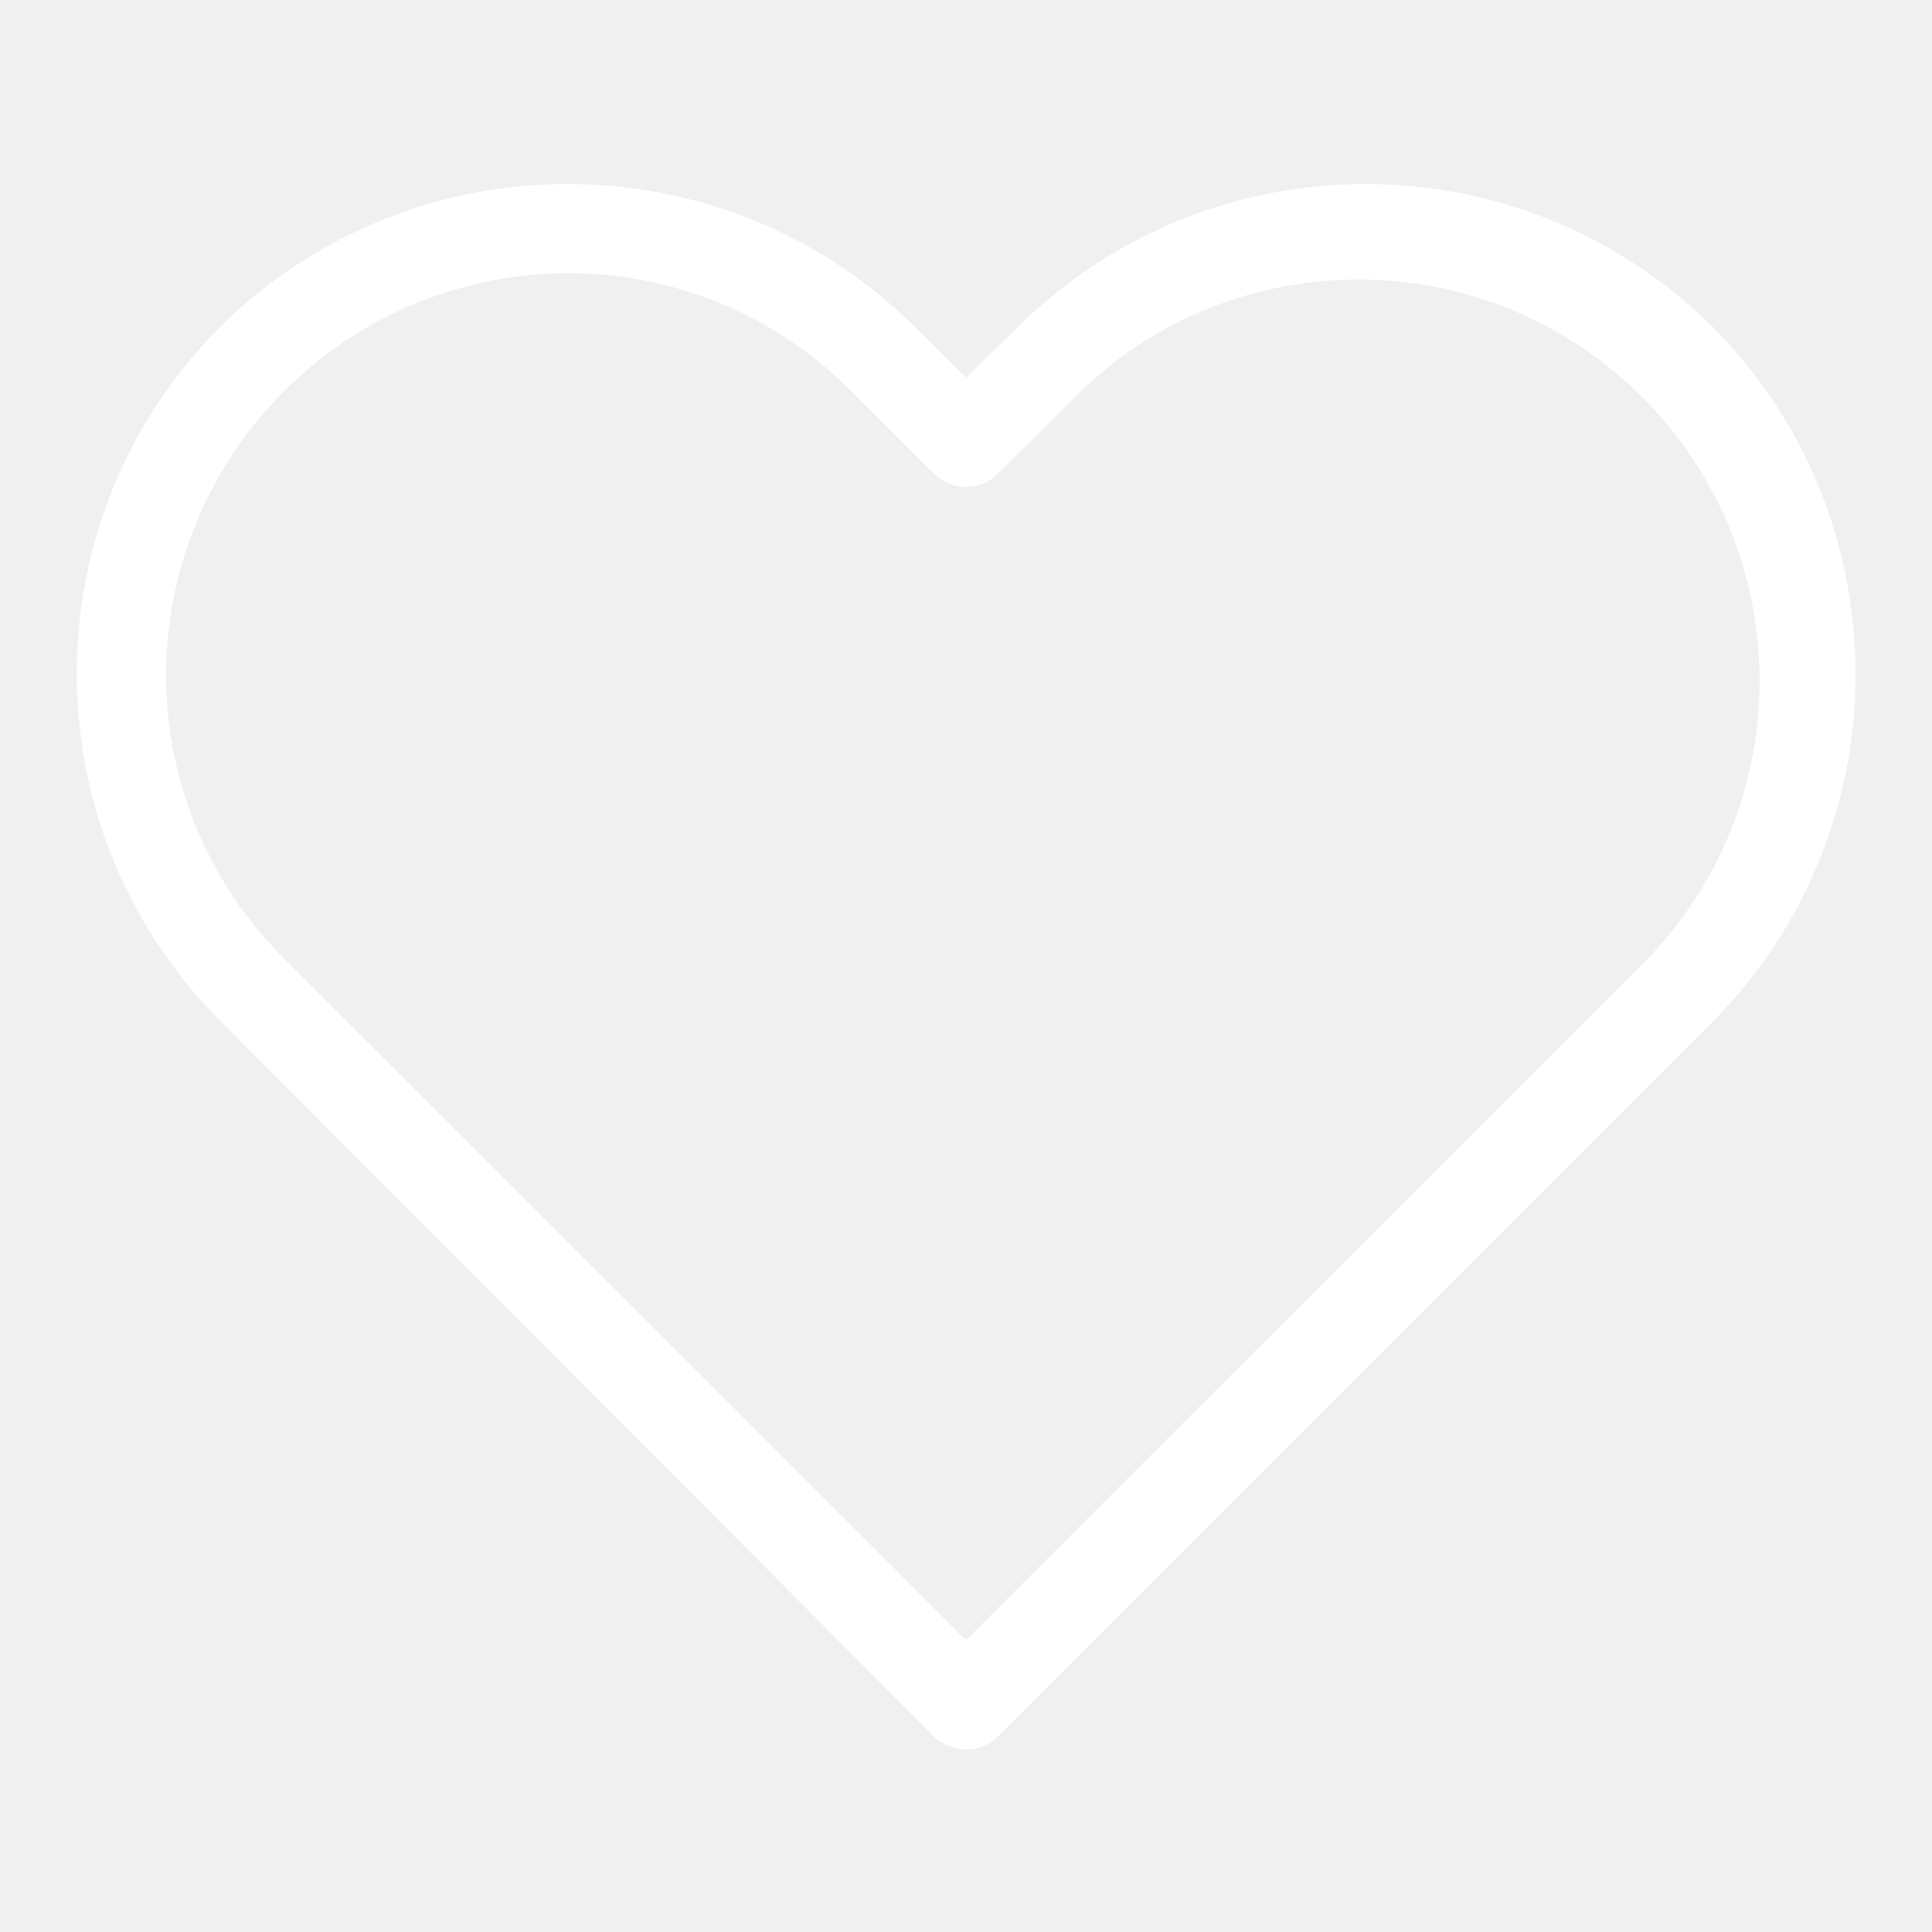
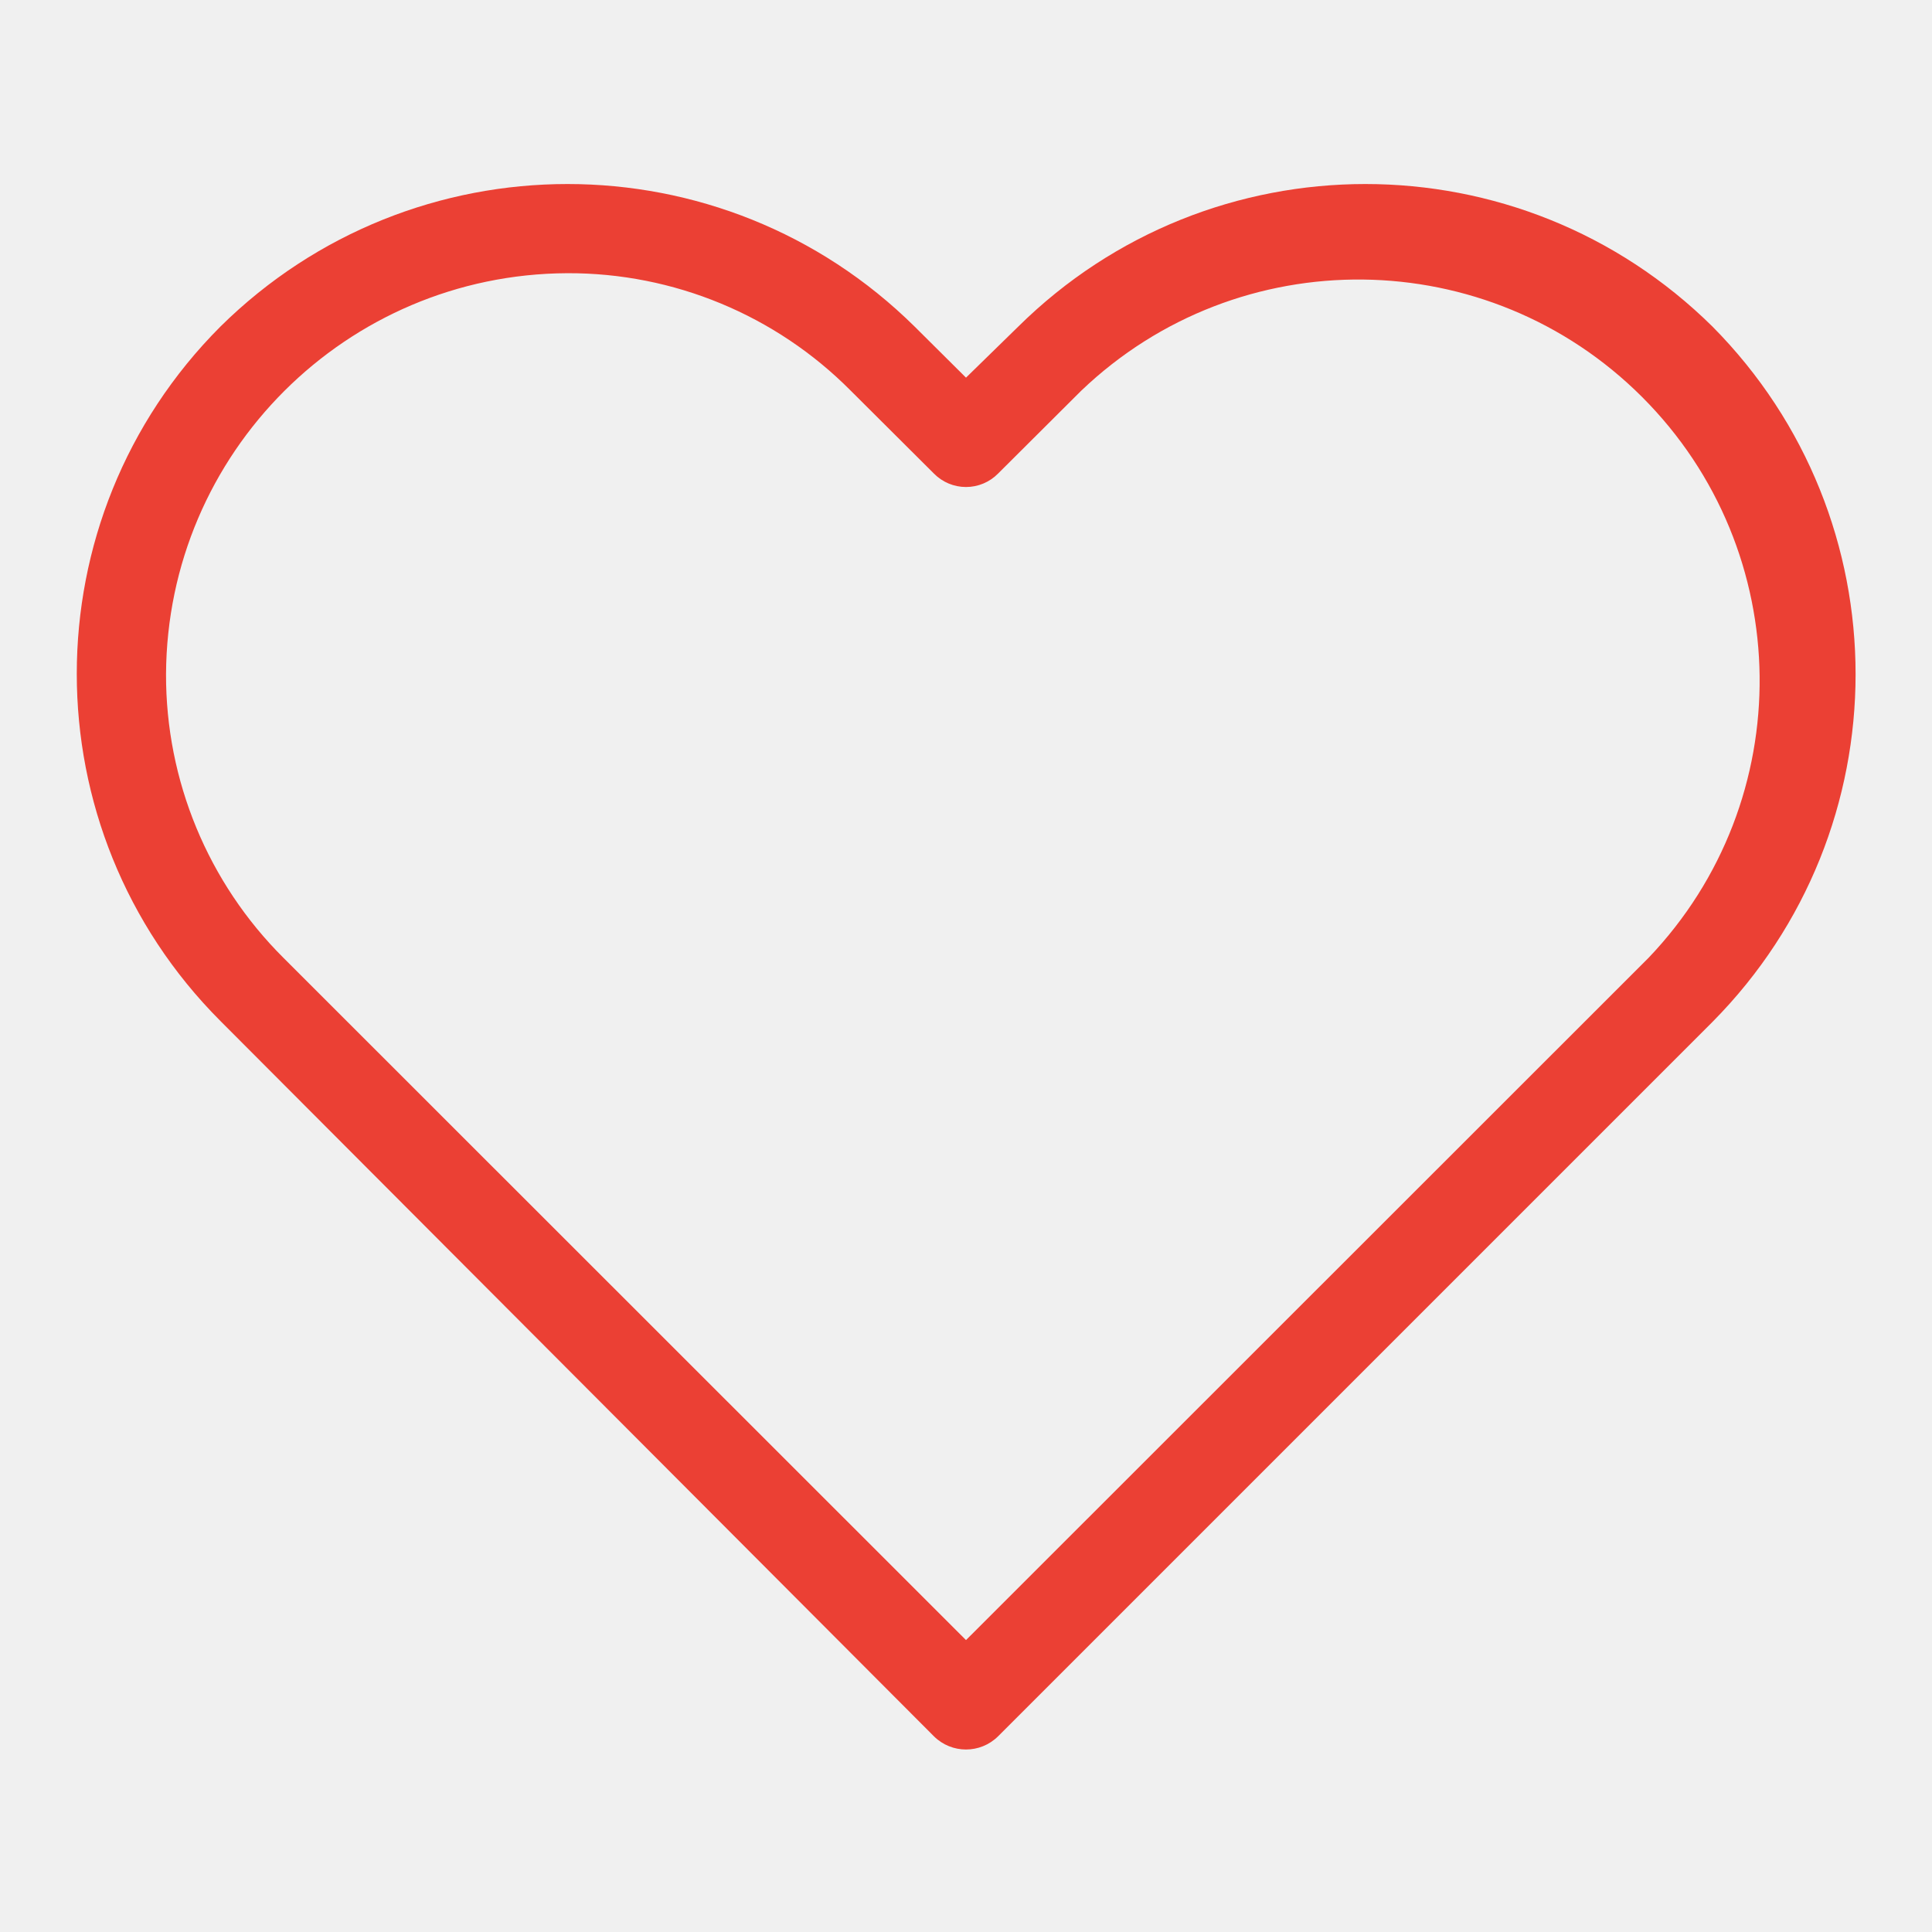
- <svg xmlns="http://www.w3.org/2000/svg" id="Capa_1" width="36px" height="36px" fill="#fff" viewBox="0 0 64 64">
+ <svg xmlns="http://www.w3.org/2000/svg" id="Capa_1" width="36px" height="36px" fill="#eb4034" viewBox="0 0 64 64">
  <g id="Layer_46" data-name="Layer 46">
    <path d="M56.73,10.82a16.36,16.36,0,0,0-23,0L32,12.51l-1.7-1.69a16.36,16.36,0,0,0-23,0,16.28,16.28,0,0,0,0,23L30.94,              57.52a1.51,1.51,0,0,0,2.12,0L56.73,33.85A16.36,16.36,0,0,0,56.73,10.82ZM54.61,31.73,32,54.33,9.39,31.73a13.21,              13.21,0,0,1-3.89-9.4A13.35,13.35,0,0,1,18.79,9.05a13.16,13.16,0,0,1,9.39,3.89l2.76,2.75a1.49,1.49,0,0,0,2.12,0l2.76-2.75A13.29,13.29,0,0,1,54.61,31.73Z" />
  </g>
</svg>
